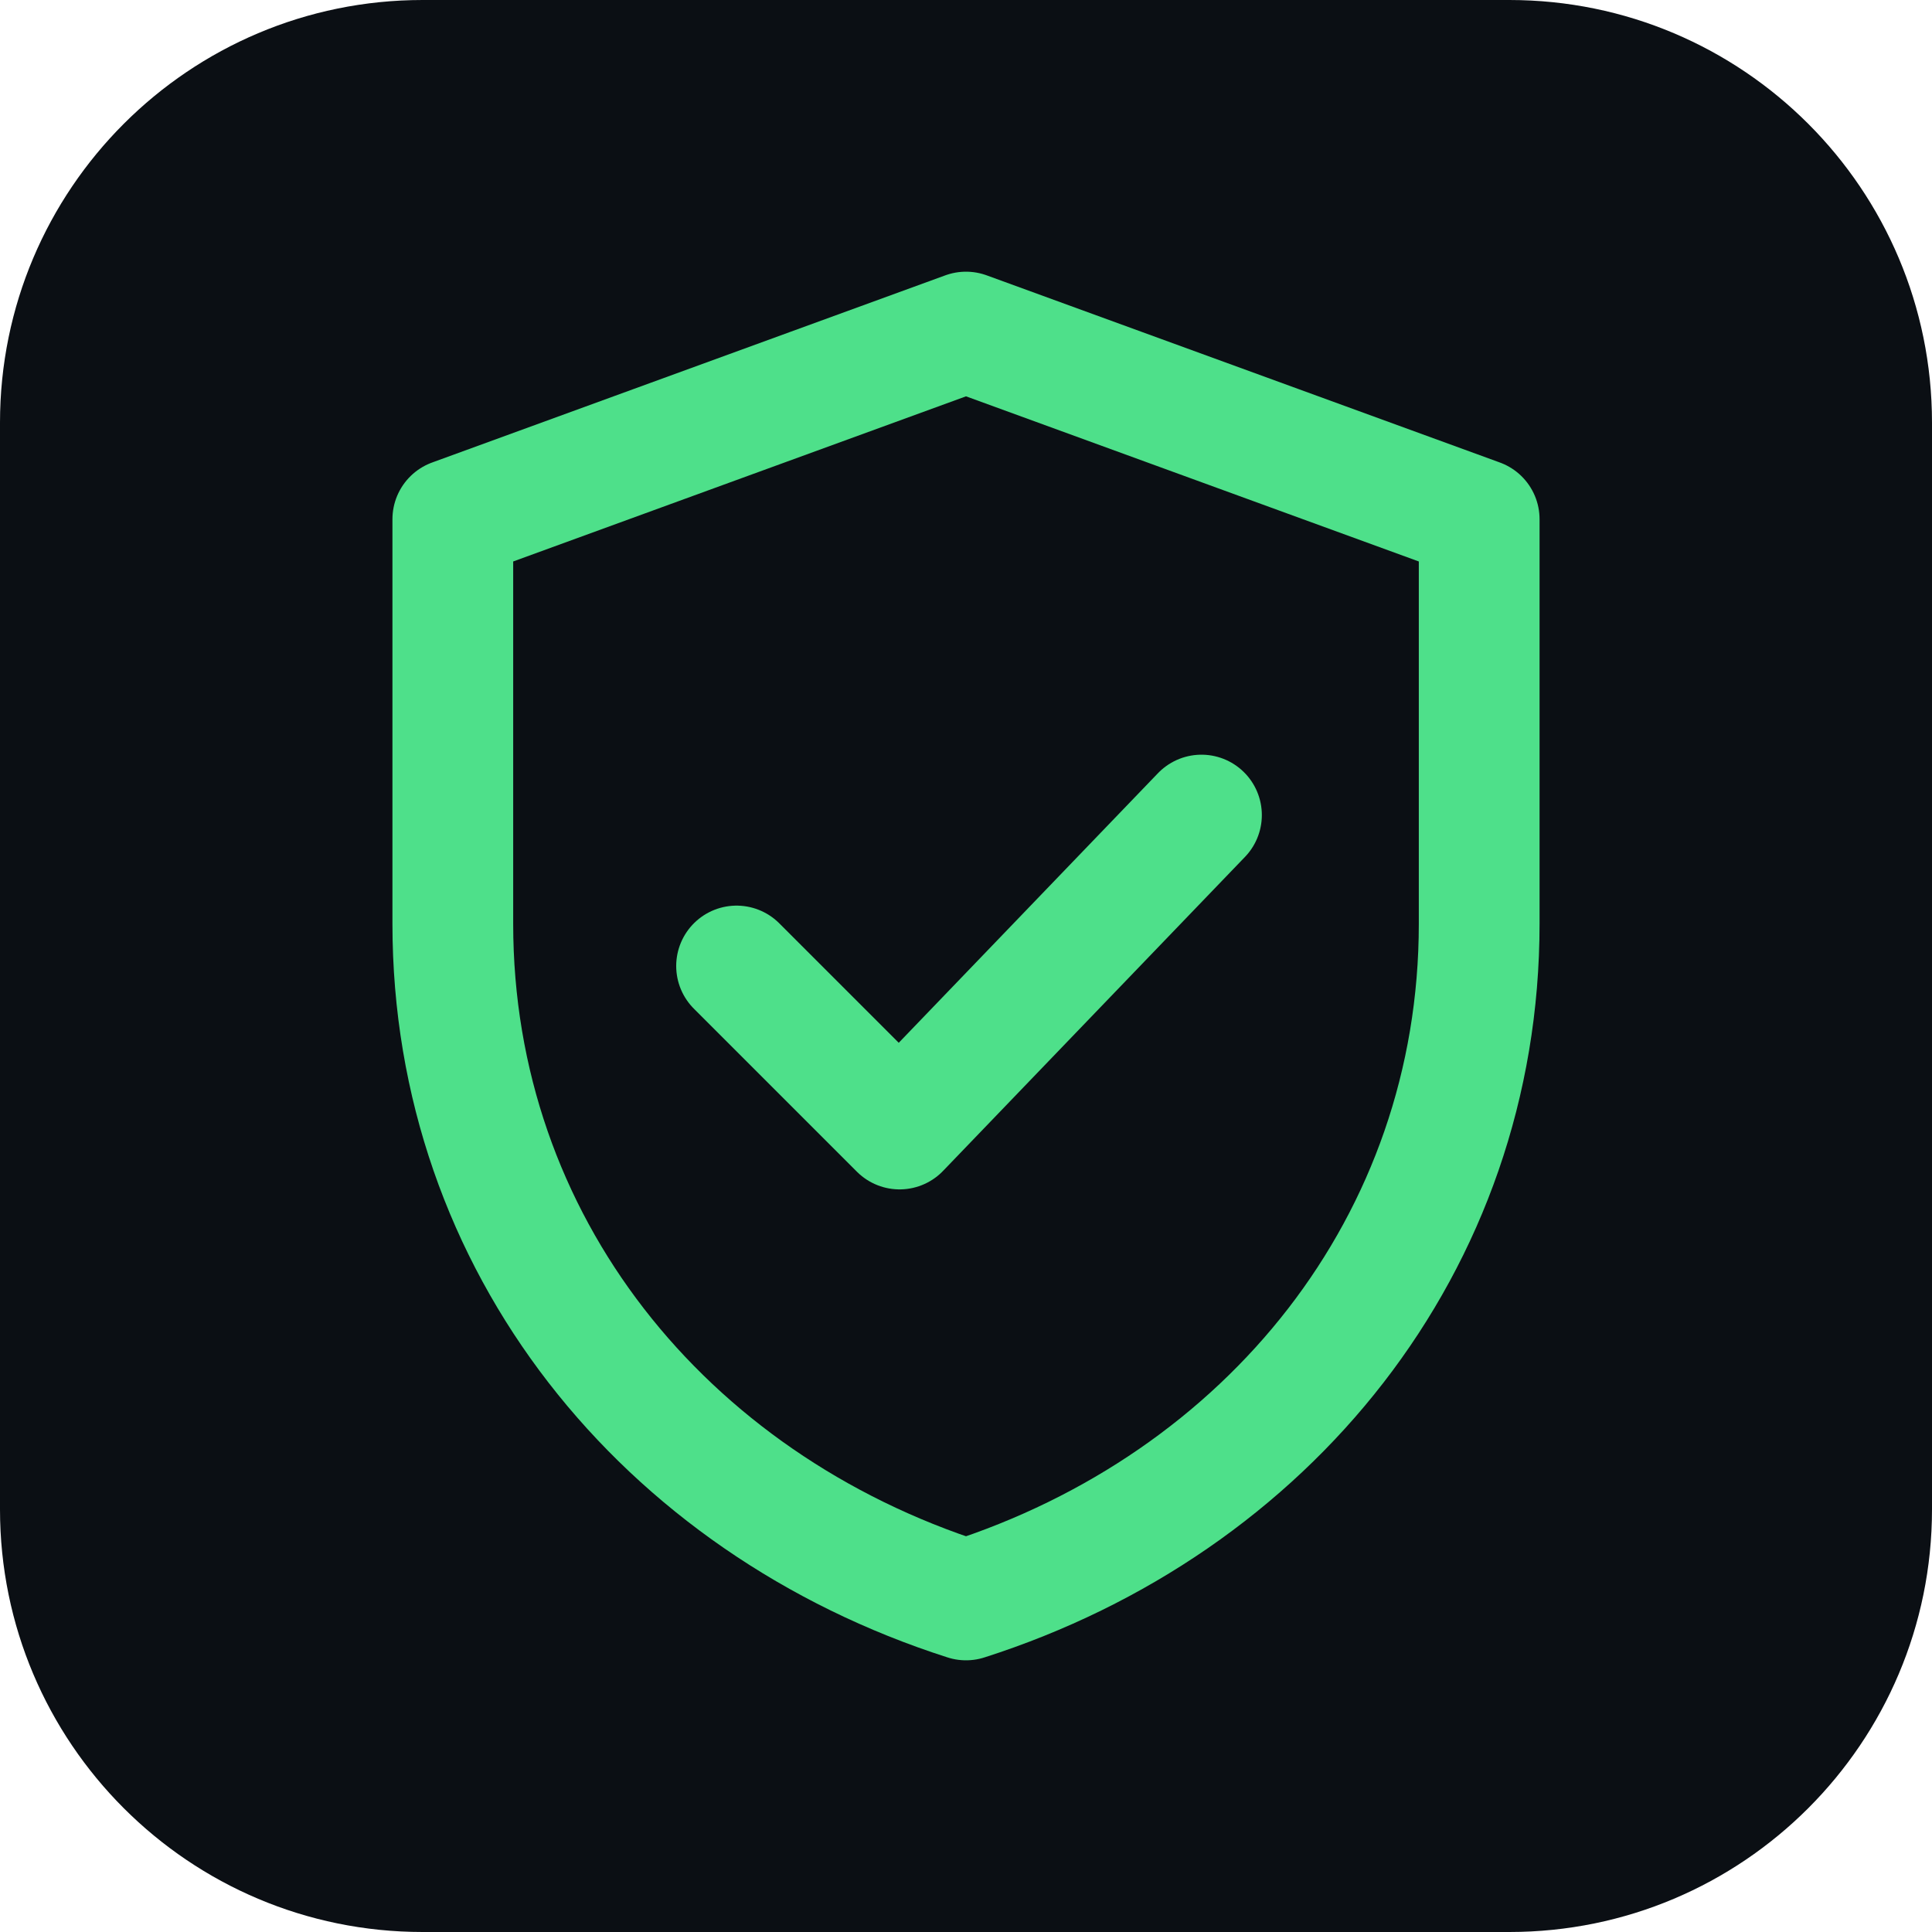
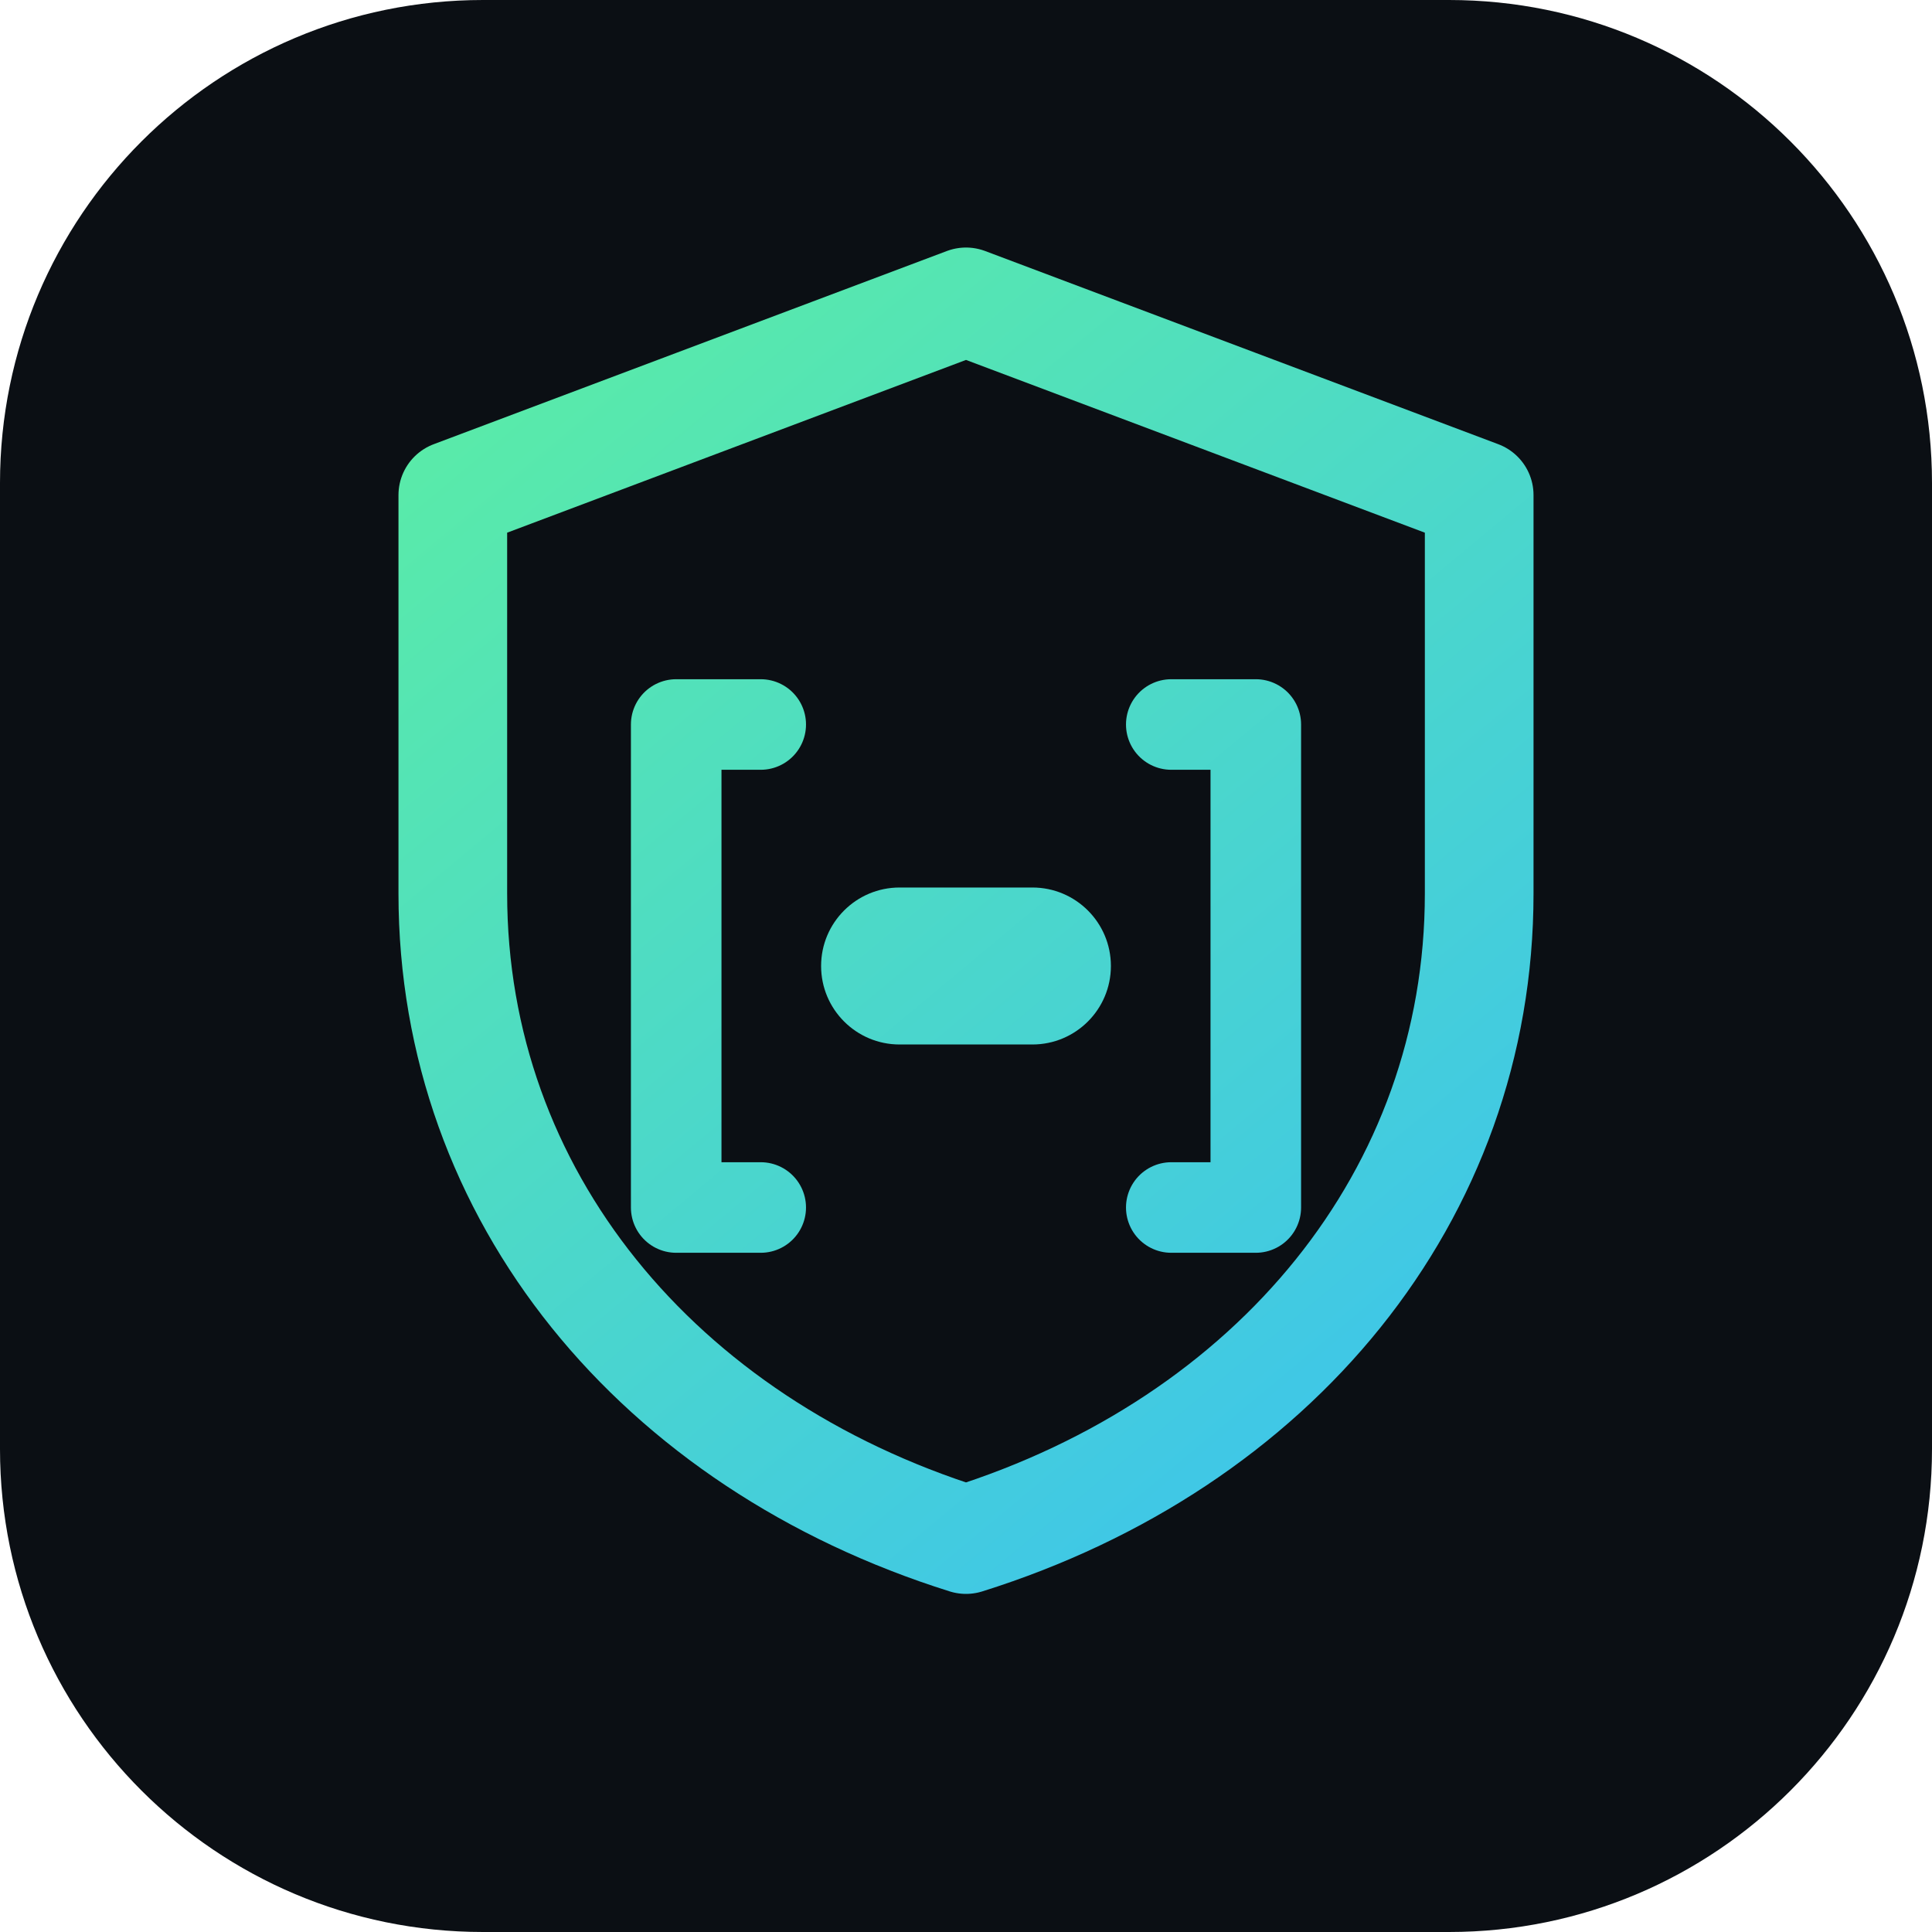
- <svg xmlns="http://www.w3.org/2000/svg" viewBox="0 0 32 32">
-   <rect width="32" height="32" rx="7" fill="#0b0f14" />
-   <path d="M16 5.5 7.5 8.6v6.7c0 5.3 3.5 9.6 8.5 11.2 5-1.6 8.5-5.9 8.5-11.2V8.6L16 5.5Z" fill="none" stroke="#4ee08a" stroke-width="2" stroke-linejoin="round" />
-   <path d="m12.2 16 2.7 2.7 5-5.2" fill="none" stroke="#4ee08a" stroke-width="2" stroke-linecap="round" stroke-linejoin="round" />
+ <svg xmlns="http://www.w3.org/2000/svg" viewBox="0 0 32 32" fill="none">
+   <defs>
+     <linearGradient id="g" x1="6" y1="4" x2="26" y2="28" gradientUnits="userSpaceOnUse">
+       <stop stop-color="#5df0a0" />
+       <stop offset="1" stop-color="#38bdf8" />
+     </linearGradient>
+   </defs>
+   <rect width="32" height="32" rx="8" fill="#0b0f14" />
+   <path d="M16 5 7.5 8.2v6.6c0 5 3.4 9.1 8.5 10.7 5.1-1.6 8.5-5.7 8.5-10.7V8.2L16 5Z" stroke="url(#g)" stroke-width="1.8" stroke-linejoin="round" />
+   <path d="M12.6 12h-1.4v8h1.4M19.4 12h1.4v8h-1.4" stroke="url(#g)" stroke-width="1.5" stroke-linecap="round" stroke-linejoin="round" />
+   <rect x="13.6" y="14.7" width="4.8" height="2.6" rx="1.3" fill="url(#g)" />
</svg>
